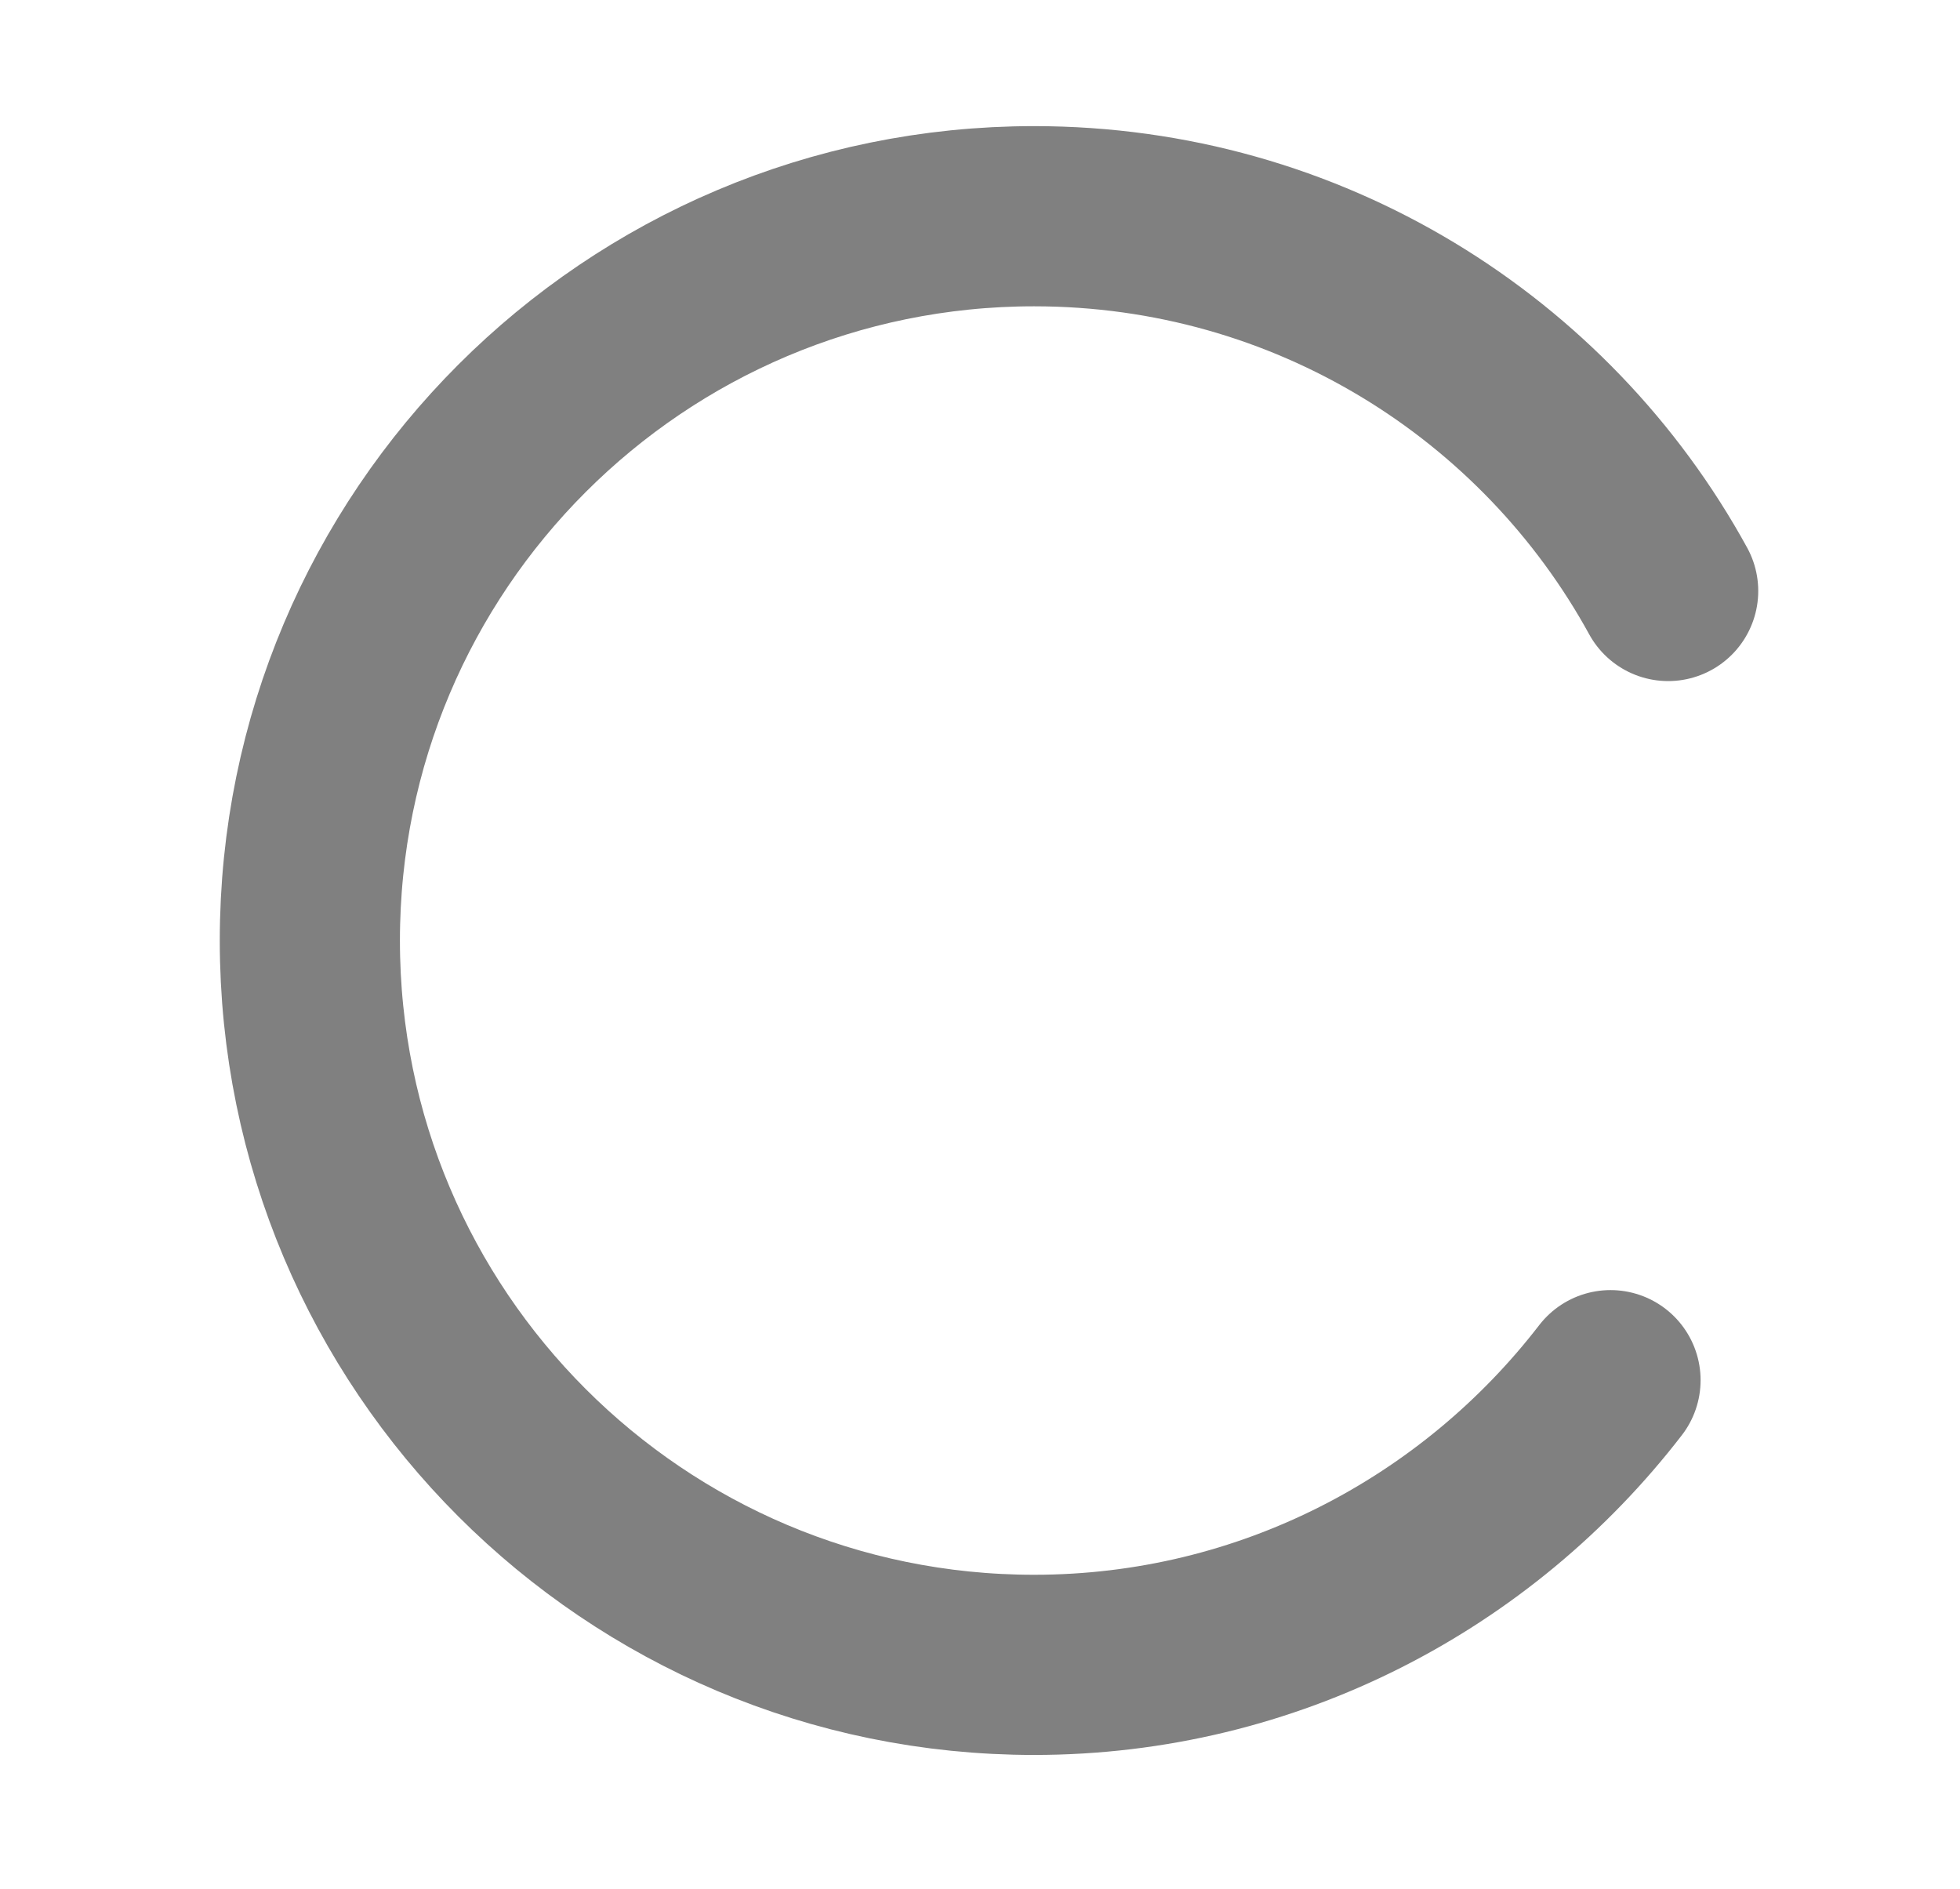
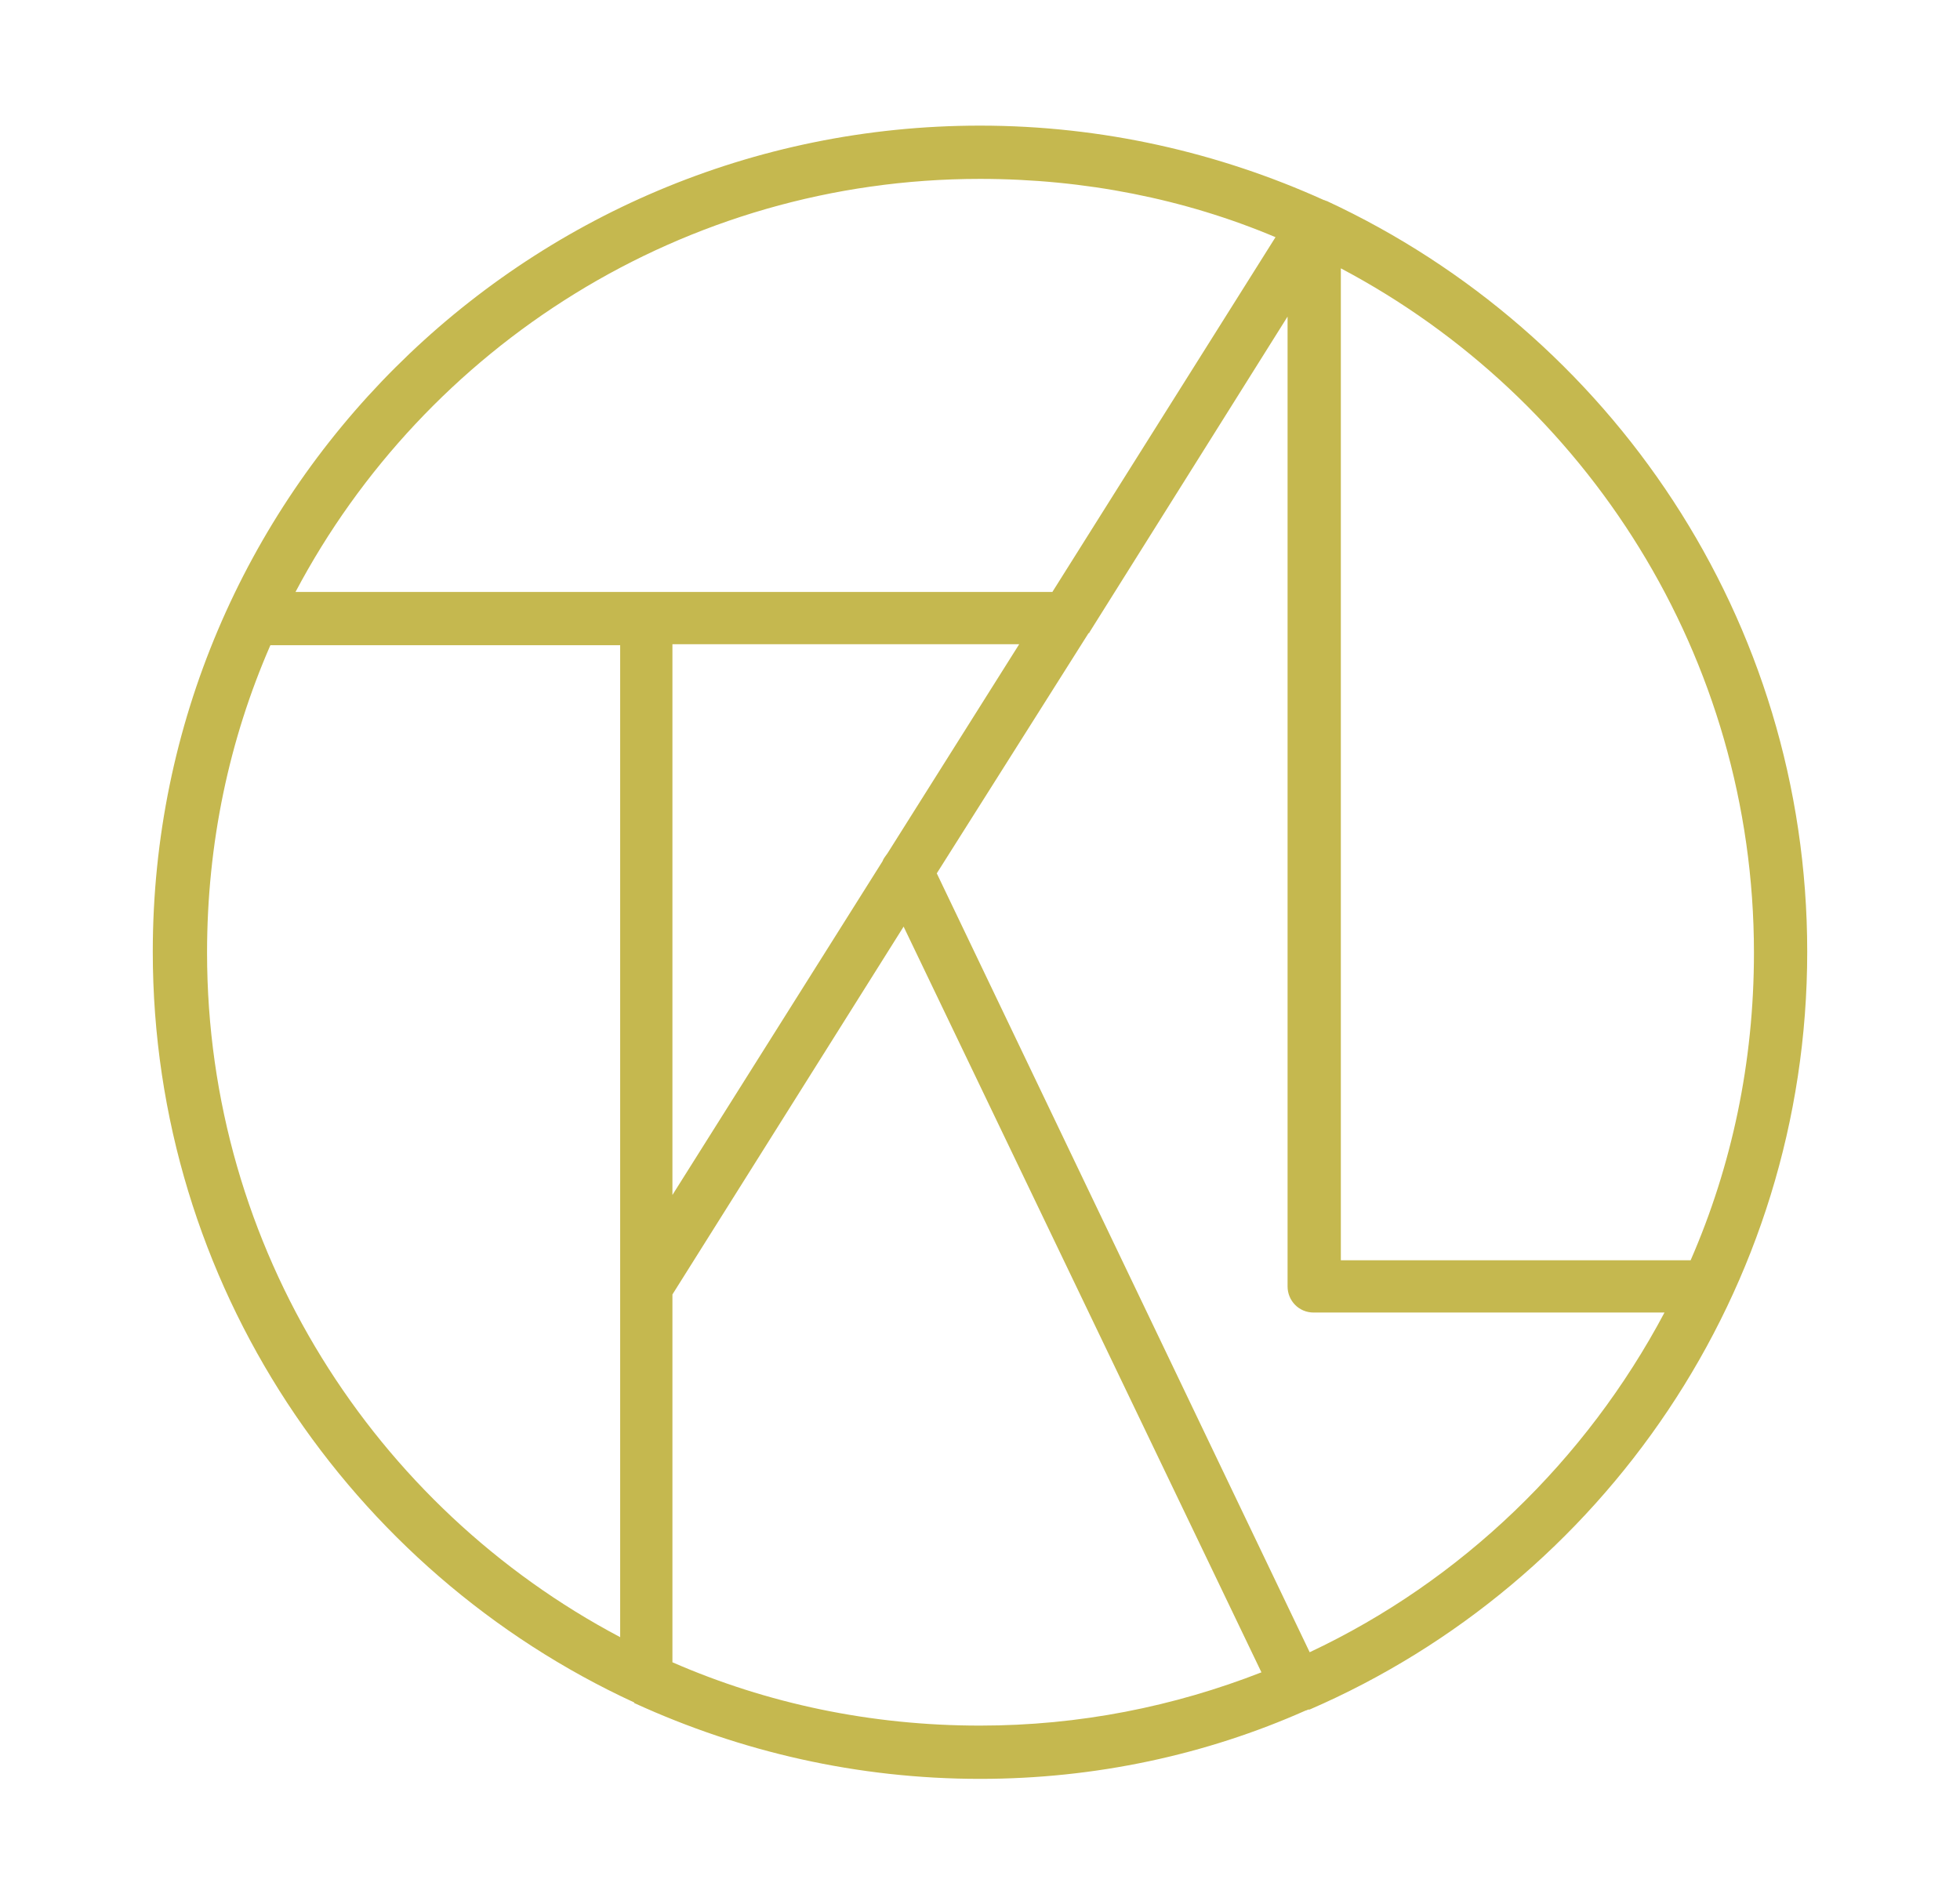
- <svg xmlns="http://www.w3.org/2000/svg" version="1.1" id="Layer_1" x="0px" y="0px" width="54.4px" height="52.4px" viewBox="0 0 54.4 52.4" style="enable-background:new 0 0 54.4 52.4;" xml:space="preserve">
+ <svg xmlns="http://www.w3.org/2000/svg" version="1.1" id="Layer_1" x="0px" y="0px" width="195px" height="188px" viewBox="0 0 195 188" style="enable-background:new 0 0 195 188;" xml:space="preserve">
  <style type="text/css">
- 	.st0{fill:none;stroke:#808080;stroke-width:5;stroke-linecap:round;stroke-miterlimit:10;}
+ 	.st0{fill:#C5B84F;}
+ 	.st1{fill:none;}
</style>
-   <path class="st0" d="M44.7,38.3c-3.7,4.8-9.5,7.9-16,7.9c-11.1,0-20.1-9-20.1-20.1s9-20.1,20.1-20.1c7.6,0,14.2,4.2,17.6,10.4" />
+   <g id="loading.svg">
+     <path class="st0" d="M97.5,177c-12.2,0-23.8-2.7-34.3-7.5c0,0-0.1,0-0.1-0.1c-28.2-13-47.9-41.6-47.9-74.7   c0-45.4,36.9-82.2,82.3-82.2c12.2,0,23.8,2.7,34.2,7.4c0.1,0,0.2,0.1,0.3,0.1c28.2,13.1,47.8,41.6,47.8,74.7   c0,33.7-20.4,62.8-49.5,75.4c0,0-0.1,0-0.1,0c-0.1,0-0.2,0.1-0.3,0.1C120,174.6,109,177,97.5,177 M66.9,165.4   c9.4,4.1,19.7,6.3,30.6,6.3c9.9,0,19.3-1.9,28-5.3L89.9,92.2l-23,36.6V165.4z M93.2,86.9l37.1,77.5c15.1-7.1,27.5-19.1,35.3-33.8   h-34.9c-1.5,0-2.6-1.2-2.6-2.6V31.5l-19.7,31.4c0,0,0,0.1-0.1,0.1L93.2,86.9z M26.9,64.2c-4.1,9.4-6.3,19.7-6.3,30.6   c0,29.5,16.7,55.2,41.1,68.1V128v-0.1V64.2H26.9z M133.4,125.4h34.8c4.1-9.4,6.3-19.7,6.3-30.6c0-29.5-16.7-55.2-41.1-68.1V125.4z    M66.9,64.2v54.7l20.9-33.2c0.1-0.3,0.3-0.5,0.5-0.8l13.1-20.8H66.9z M29.4,58.9h75.3l22.2-35.3c-9-3.8-19-5.8-29.4-5.8   C68,17.8,42.3,34.5,29.4,58.9" />
+     <rect x="0" class="st1" width="195" height="188" />
+   </g>
  <g>
</g>
  <g>
</g>
  <g>
</g>
  <g>
</g>
  <g>
</g>
  <g>
</g>
  <g>
</g>
  <g>
</g>
  <g>
</g>
  <g>
</g>
  <g>
</g>
  <g>
</g>
  <g>
</g>
  <g>
</g>
  <g>
</g>
</svg>
